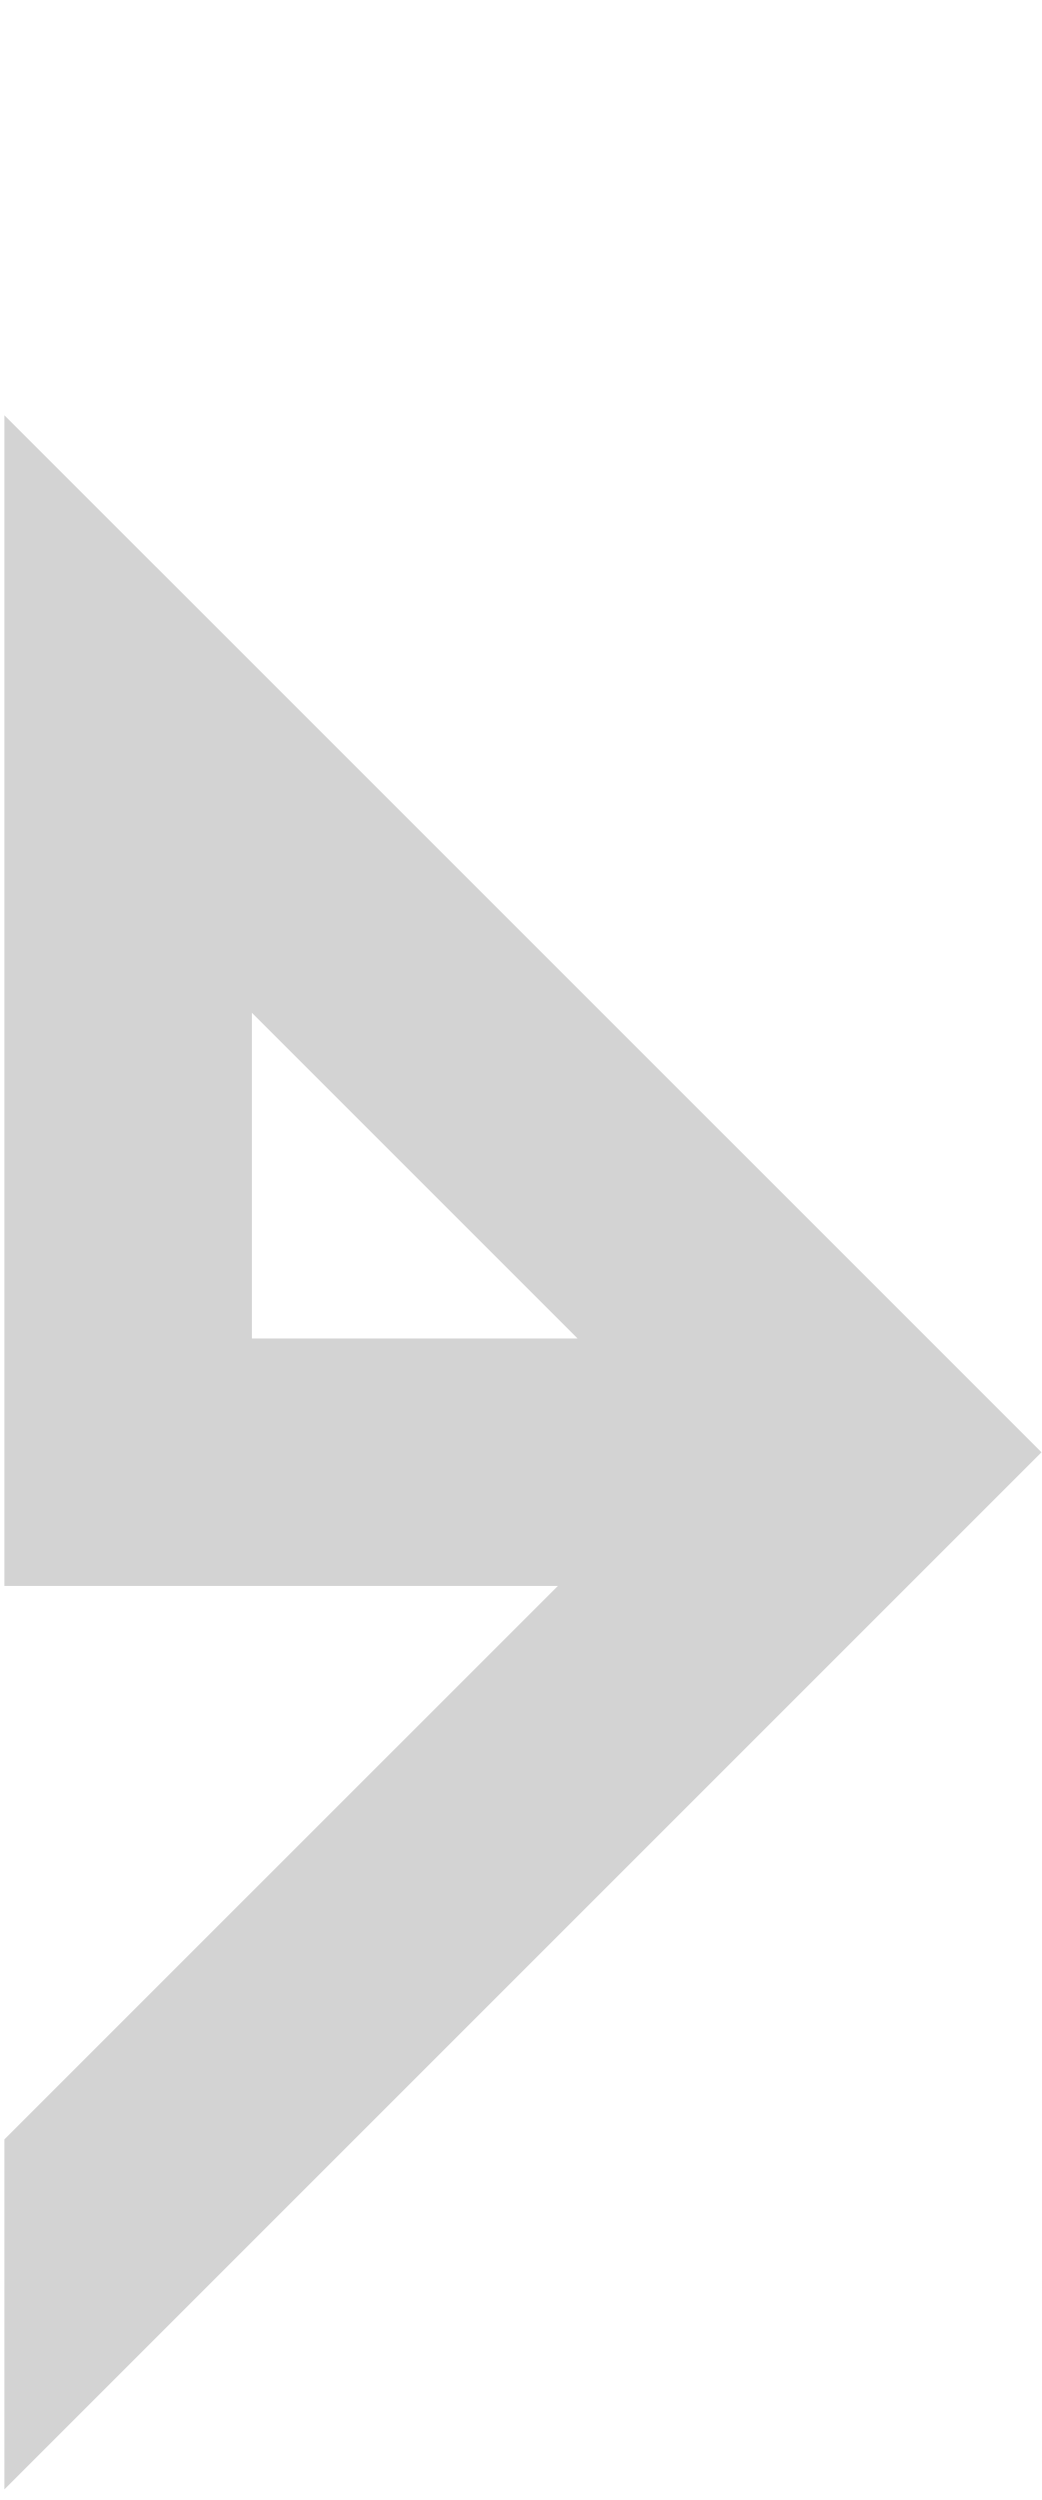
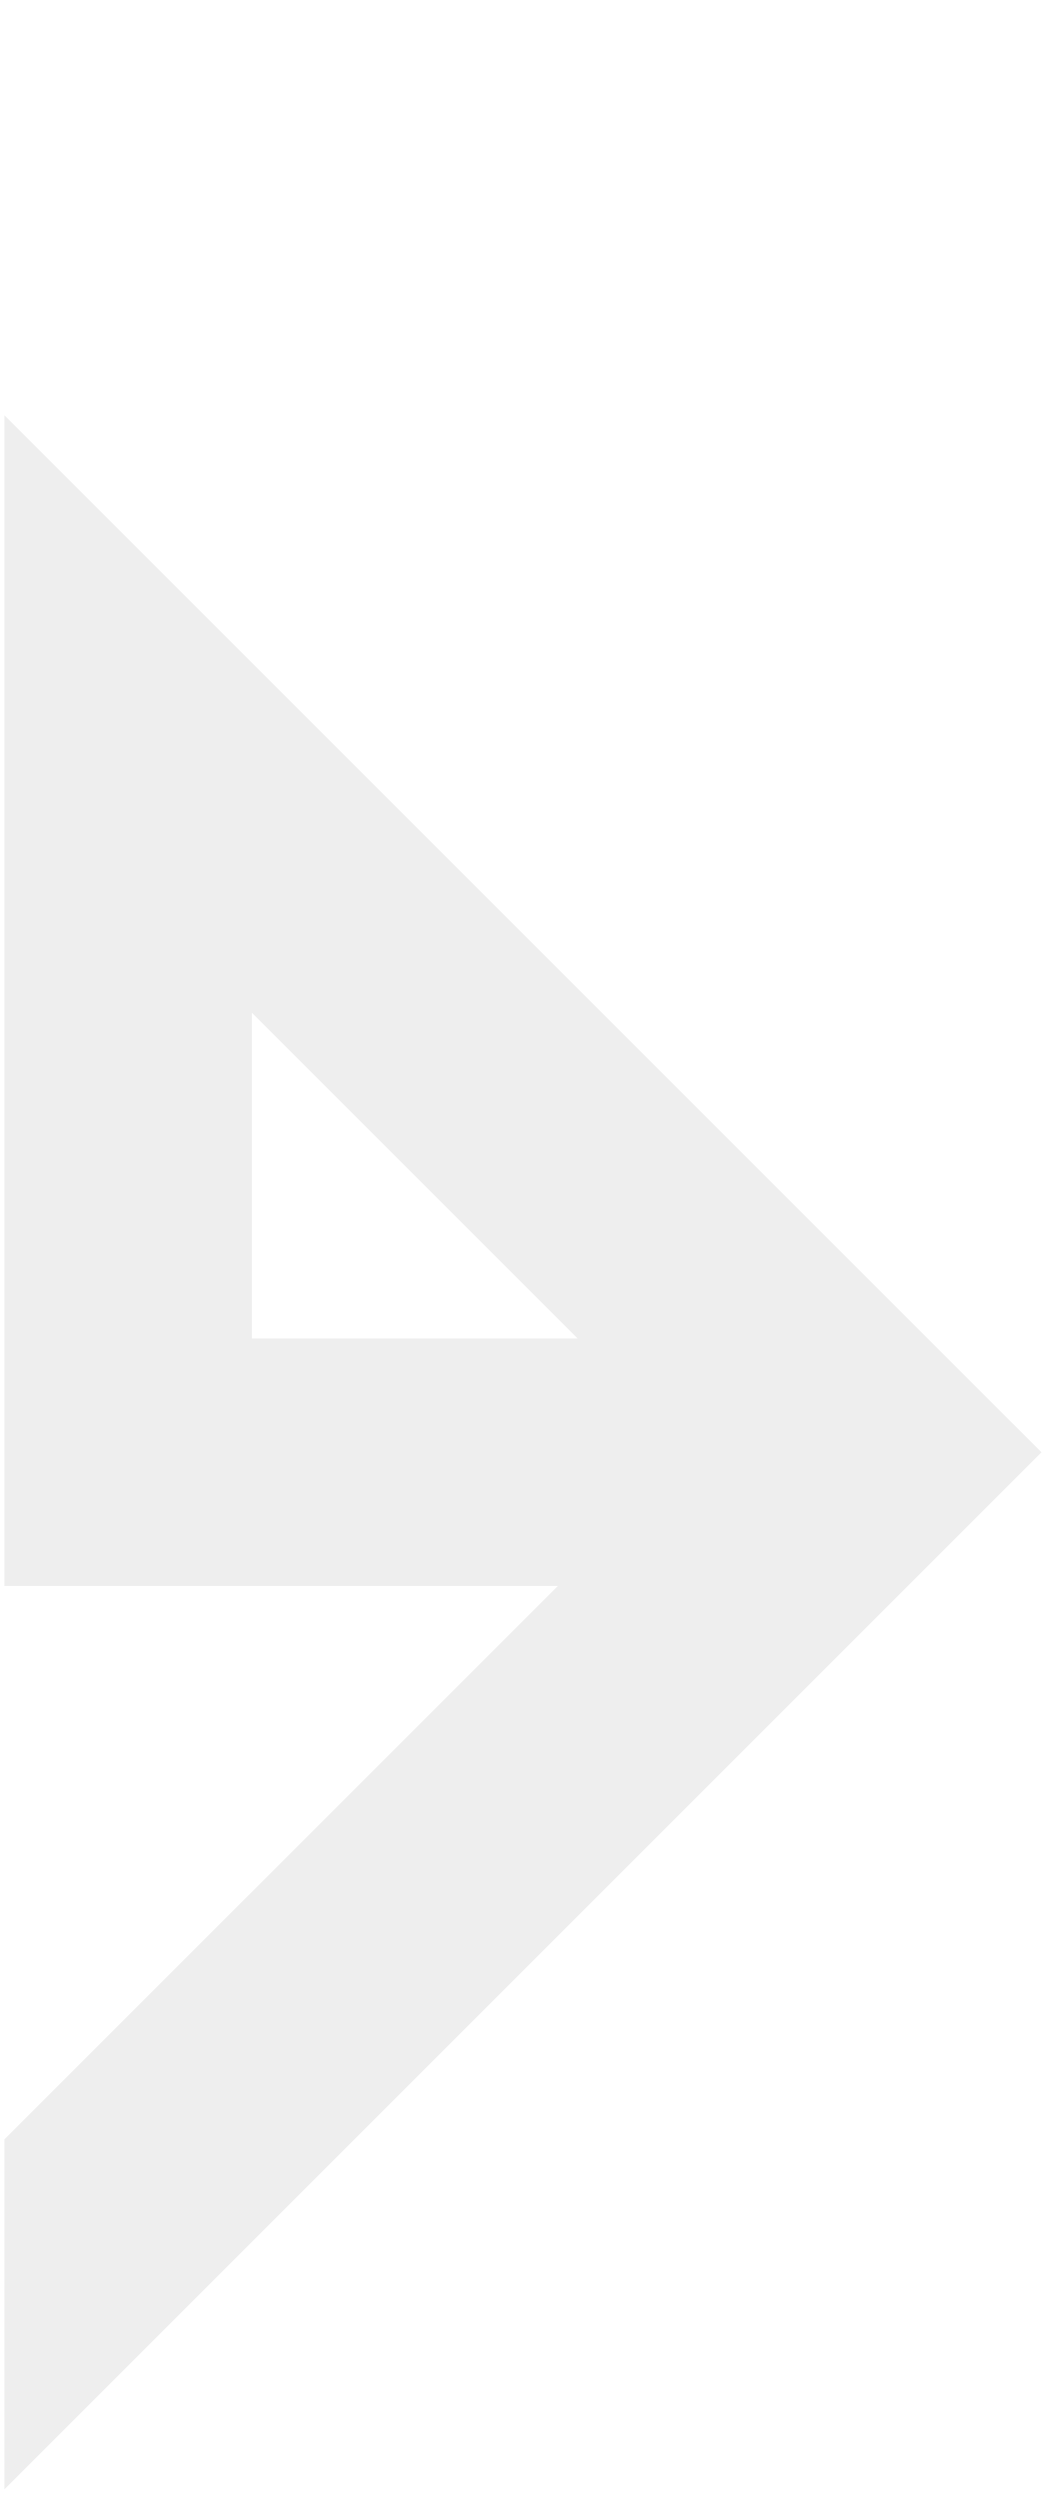
<svg xmlns="http://www.w3.org/2000/svg" width="46.242" height="111" viewbox="0 0 46.242 111">
  <defs>
    <style>
      .a {
-         fill: #d3d3d3;
+         fill: #eee;
      }
      .b {
        fill: none;
      }
    </style>
  </defs>
  <g transform="translate(-47 0.033)">
    <path class="a" d="M1422.409,550.449v51.978h24.575L1422.409,627v15.54l46.047-46.047Zm10.989,40.989V576.978l14.461,14.461Z" transform="translate(-1375.214 -532.044)" />
    <rect class="b" width="46" height="111" transform="translate(47 -0.033)" />
  </g>
</svg>
